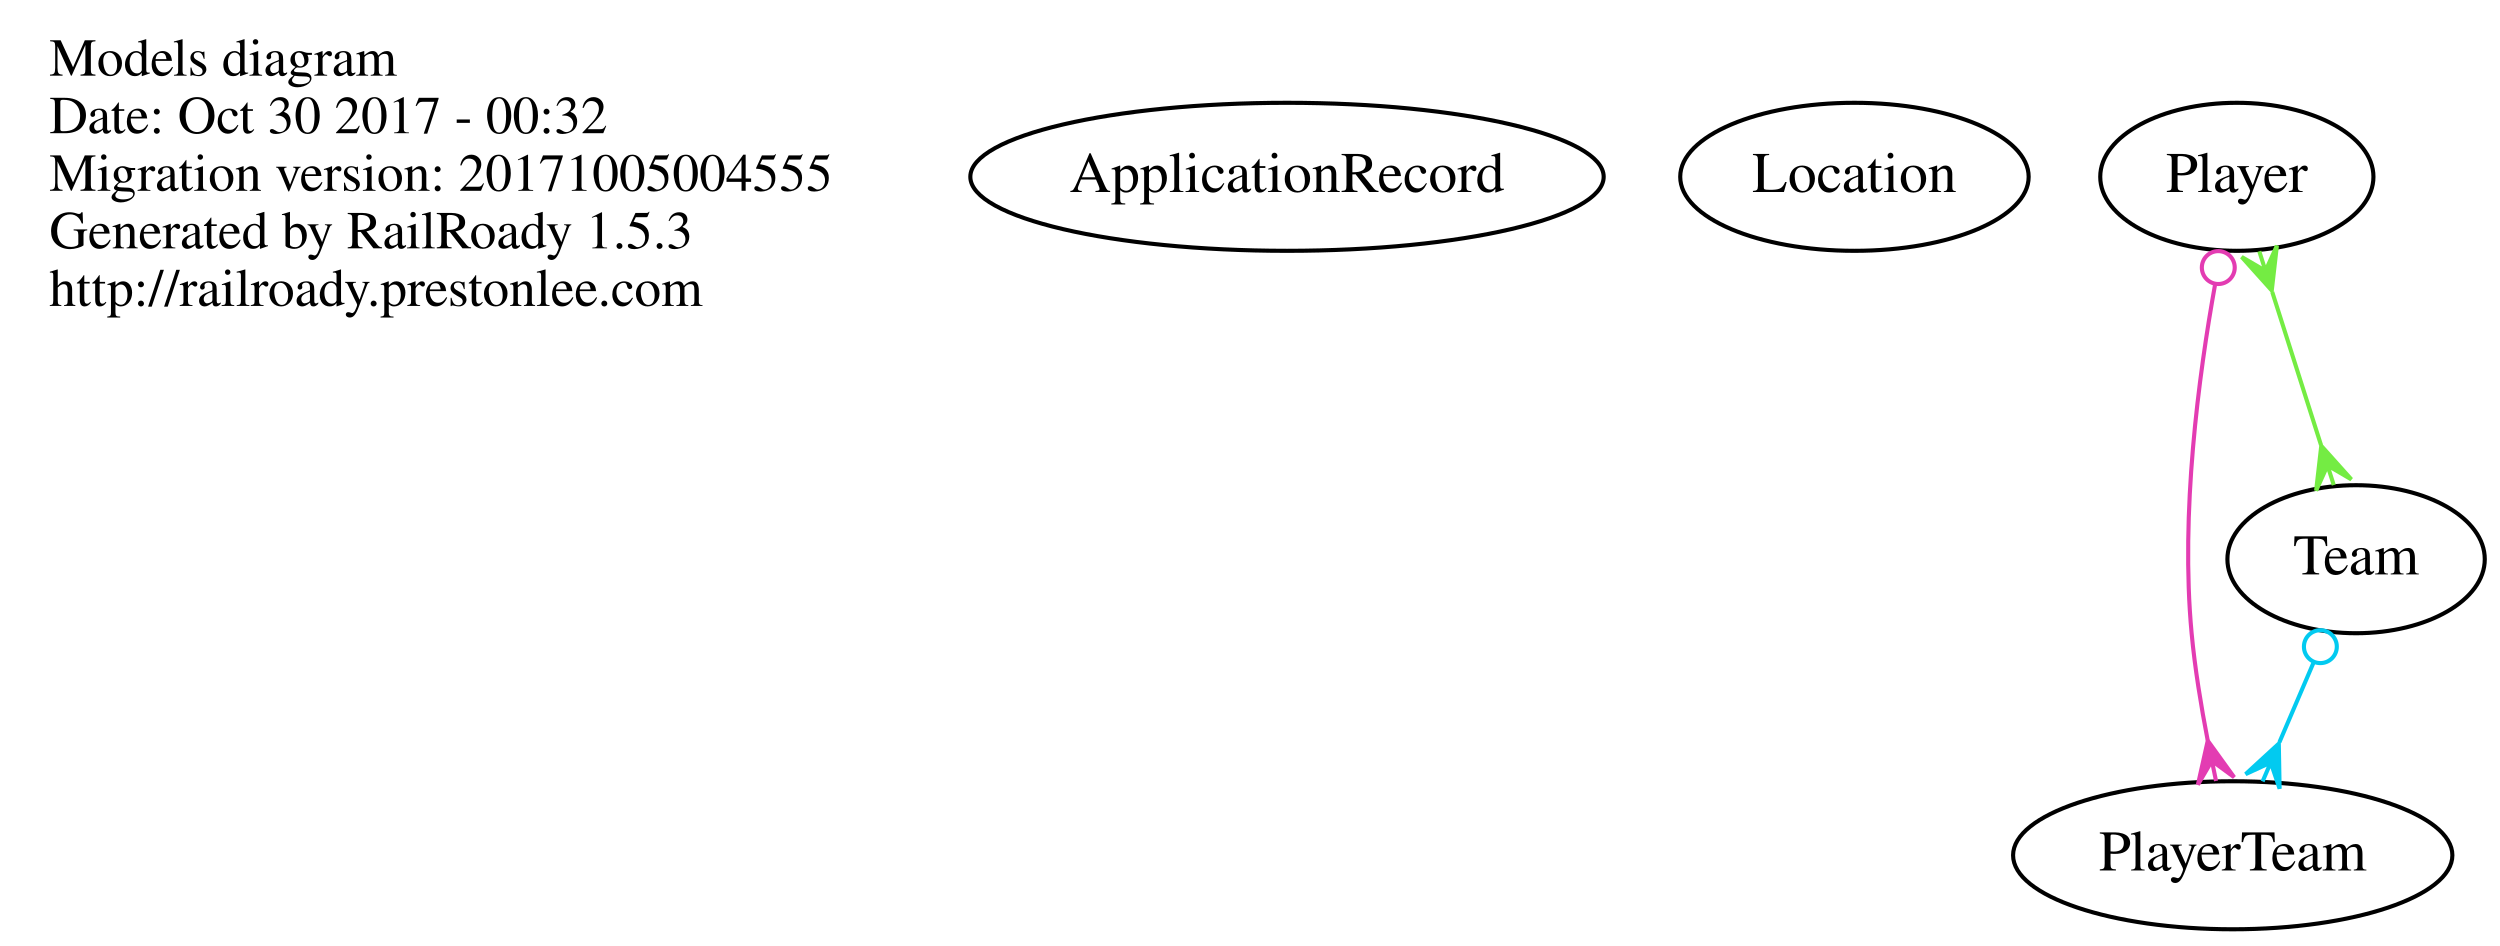
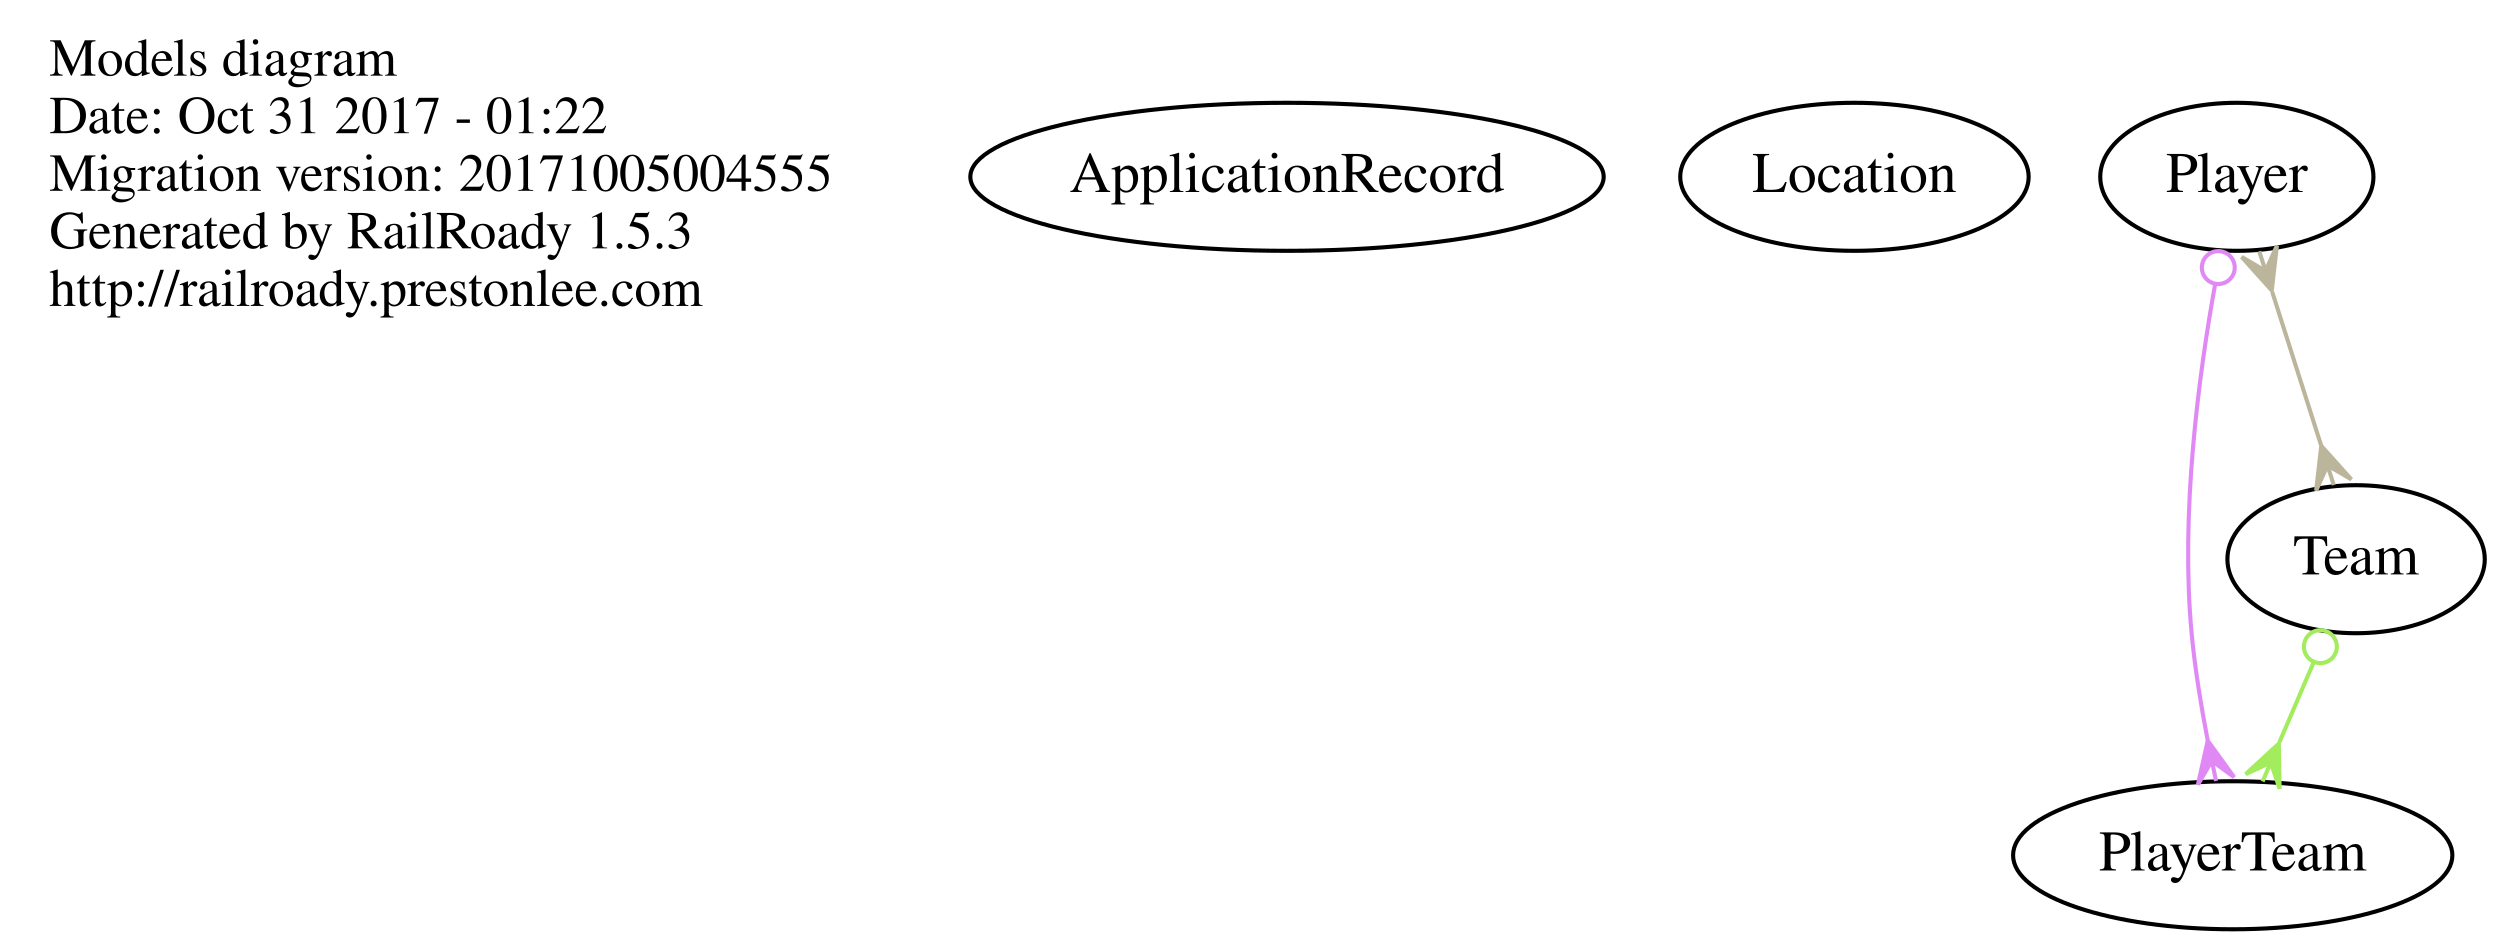
<svg xmlns="http://www.w3.org/2000/svg" width="608pt" height="230pt" viewBox="0.00 0.00 608.00 230.00">
  <g id="graph0" class="graph" transform="scale(1 1) rotate(0) translate(4 226)">
    <polygon fill="none" stroke="none" points="-4,4 -4,-226 604,-226 604,4 -4,4" />
    <g id="node1" class="node">
      <text text-anchor="start" x="8" y="-207.6" font-family="Times,serif" font-size="13.00">Models diagram</text>
-       <text text-anchor="start" x="8" y="-193.6" font-family="Times,serif" font-size="13.00">Date: Oct 30 2017 - 00:32</text>
+       <text text-anchor="start" x="8" y="-193.6" font-family="Times,serif" font-size="13.00">Date: Oct 31 2017 - 01:22</text>
      <text text-anchor="start" x="8" y="-179.6" font-family="Times,serif" font-size="13.00">Migration version: 20171005004555</text>
      <text text-anchor="start" x="8" y="-165.6" font-family="Times,serif" font-size="13.00">Generated by RailRoady 1.5.3</text>
      <text text-anchor="start" x="8" y="-151.6" font-family="Times,serif" font-size="13.00">http://railroady.prestonlee.com</text>
    </g>
    <g id="node2" class="node">
      <ellipse fill="none" stroke="black" cx="309" cy="-183" rx="77.015" ry="18" />
      <text text-anchor="middle" x="309" y="-179.3" font-family="Times,serif" font-size="14.00">ApplicationRecord</text>
    </g>
    <g id="node3" class="node">
      <ellipse fill="none" stroke="black" cx="447" cy="-183" rx="42.37" ry="18" />
      <text text-anchor="middle" x="447" y="-179.3" font-family="Times,serif" font-size="14.00">Location</text>
    </g>
    <g id="node4" class="node">
      <ellipse fill="none" stroke="black" cx="540" cy="-183" rx="33.221" ry="18" />
      <text text-anchor="middle" x="540" y="-179.3" font-family="Times,serif" font-size="14.00">Player</text>
    </g>
    <g id="node5" class="node">
      <ellipse fill="none" stroke="black" cx="539" cy="-18" rx="53.418" ry="18" />
      <text text-anchor="middle" x="539" y="-14.3" font-family="Times,serif" font-size="14.00">PlayerTeam</text>
    </g>
    <g id="edge1" class="edge">
-       <path fill="none" stroke="#e33cb2" d="M534.725,-156.895C530.701,-134.605 526.275,-101.144 529,-72 529.797,-63.478 531.3,-54.285 532.903,-45.986" />
-       <ellipse fill="none" stroke="#e33cb2" cx="535.488" cy="-160.928" rx="4" ry="4" />
-       <polygon fill="#e33cb2" stroke="#e33cb2" points="532.927,-45.866 539.349,-36.977 533.934,-40.968 534.941,-36.071 534.941,-36.071 534.941,-36.071 533.934,-40.968 530.533,-35.165 532.927,-45.866 532.927,-45.866" />
+       <path fill="none" stroke="#e089f5" d="M534.725,-156.895C530.701,-134.605 526.275,-101.144 529,-72 529.797,-63.478 531.3,-54.285 532.903,-45.986" />
+       <ellipse fill="none" stroke="#e089f5" cx="535.488" cy="-160.928" rx="4" ry="4" />
+       <polygon fill="#e089f5" stroke="#e089f5" points="532.927,-45.866 539.349,-36.977 533.934,-40.968 534.941,-36.071 534.941,-36.071 534.941,-36.071 533.934,-40.968 530.533,-35.165 532.927,-45.866 532.927,-45.866" />
    </g>
    <g id="node6" class="node">
      <ellipse fill="none" stroke="black" cx="569" cy="-90" rx="31.297" ry="18" />
      <text text-anchor="middle" x="569" y="-86.3" font-family="Times,serif" font-size="14.00">Team</text>
    </g>
    <g id="edge2" class="edge">
-       <path fill="none" stroke="#74ec43" d="M548.608,-154.988C552.358,-143.221 556.741,-129.467 560.481,-117.732" />
-       <polygon fill="#74ec43" stroke="#74ec43" points="548.491,-155.356 541.167,-163.517 546.973,-160.12 545.455,-164.884 545.455,-164.884 545.455,-164.884 546.973,-160.12 549.742,-166.25 548.491,-155.356 548.491,-155.356" />
-       <polygon fill="#74ec43" stroke="#74ec43" points="560.533,-117.568 567.857,-109.406 562.052,-112.804 563.57,-108.04 563.57,-108.04 563.57,-108.04 562.052,-112.804 559.282,-106.673 560.533,-117.568 560.533,-117.568" />
+       <path fill="none" stroke="#bbb69b" d="M548.608,-154.988C552.358,-143.221 556.741,-129.467 560.481,-117.732" />
+       <polygon fill="#bbb69b" stroke="#bbb69b" points="548.491,-155.356 541.167,-163.517 546.973,-160.12 545.455,-164.884 545.455,-164.884 545.455,-164.884 546.973,-160.12 549.742,-166.25 548.491,-155.356 548.491,-155.356" />
+       <polygon fill="#bbb69b" stroke="#bbb69b" points="560.533,-117.568 567.857,-109.406 562.052,-112.804 563.57,-108.04 563.57,-108.04 563.57,-108.04 562.052,-112.804 559.282,-106.673 560.533,-117.568 560.533,-117.568" />
    </g>
    <g id="edge3" class="edge">
-       <path fill="none" stroke="#02caf0" d="M558.619,-64.778C555.947,-58.544 553.059,-51.805 550.341,-45.463" />
-       <ellipse fill="none" stroke="#02caf0" cx="560.315" cy="-68.734" rx="4" ry="4" />
-       <polygon fill="#02caf0" stroke="#02caf0" points="550.206,-45.148 550.403,-34.184 548.237,-40.552 546.267,-35.956 546.267,-35.956 546.267,-35.956 548.237,-40.552 542.131,-37.729 550.206,-45.148 550.206,-45.148" />
+       <path fill="none" stroke="#a2ec5d" d="M558.619,-64.778C555.947,-58.544 553.059,-51.805 550.341,-45.463" />
+       <ellipse fill="none" stroke="#a2ec5d" cx="560.315" cy="-68.734" rx="4" ry="4" />
+       <polygon fill="#a2ec5d" stroke="#a2ec5d" points="550.206,-45.148 550.403,-34.184 548.237,-40.552 546.267,-35.956 546.267,-35.956 546.267,-35.956 548.237,-40.552 542.131,-37.729 550.206,-45.148 550.206,-45.148" />
    </g>
  </g>
</svg>
